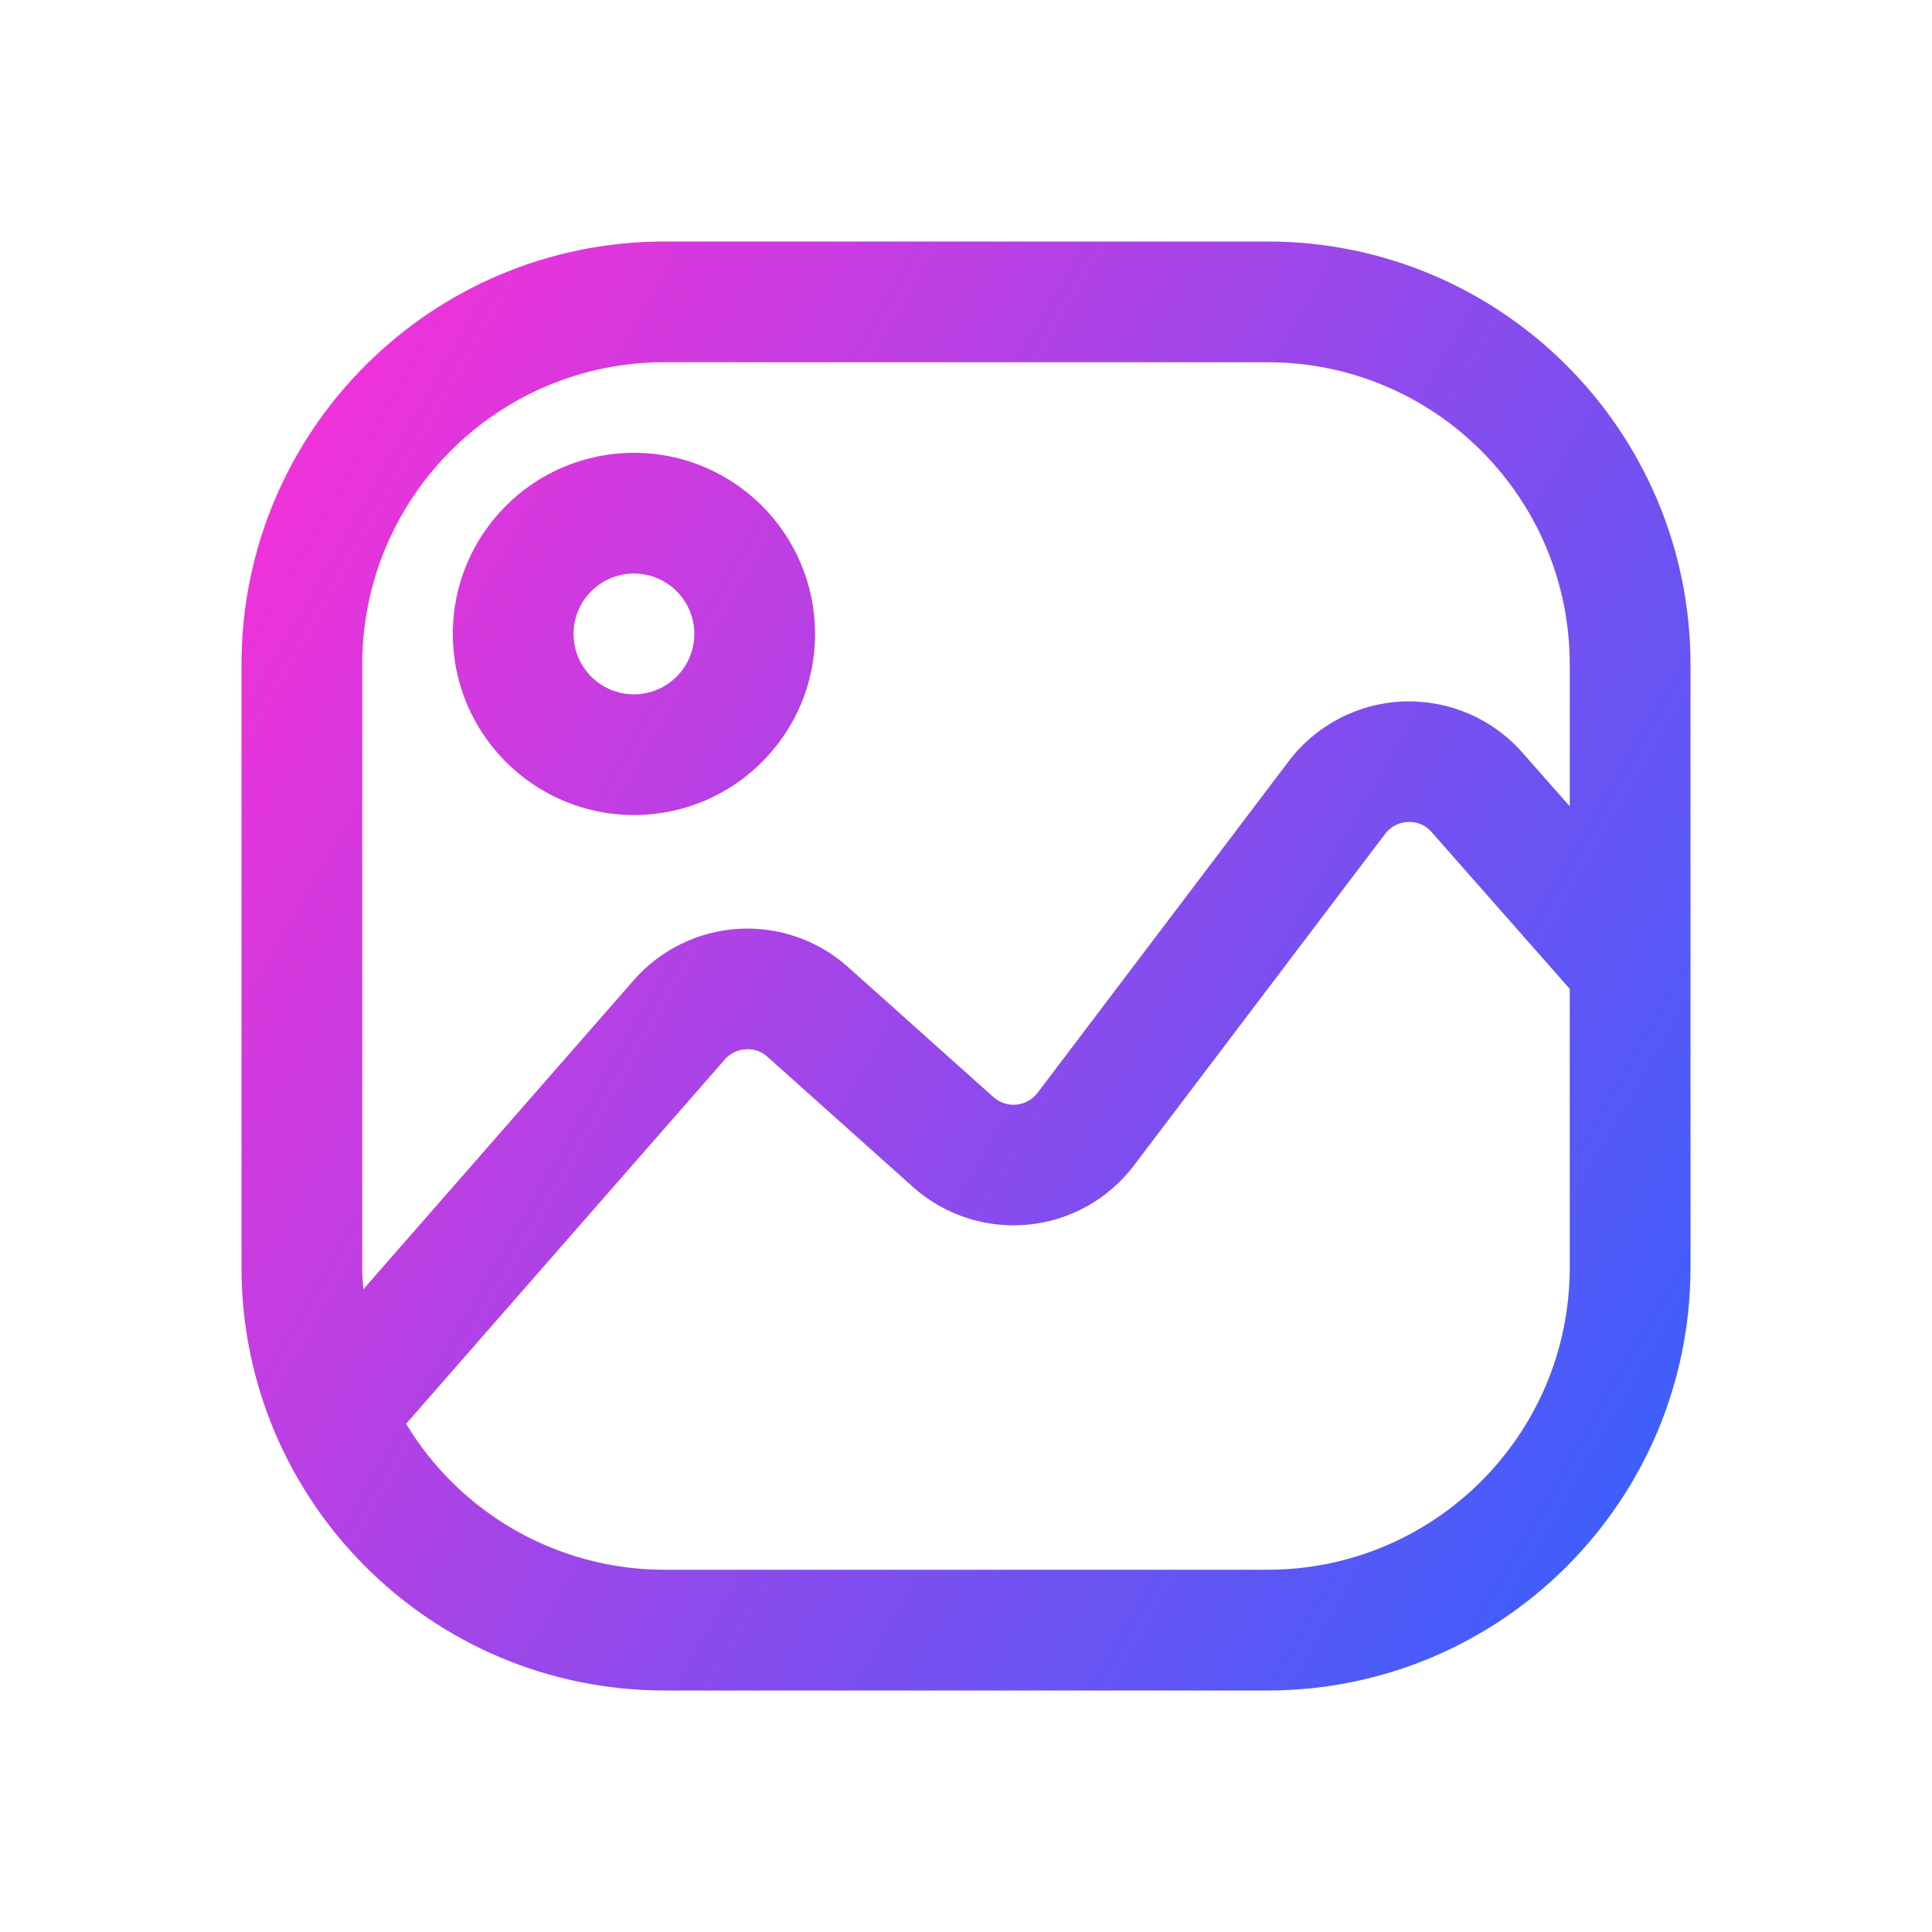
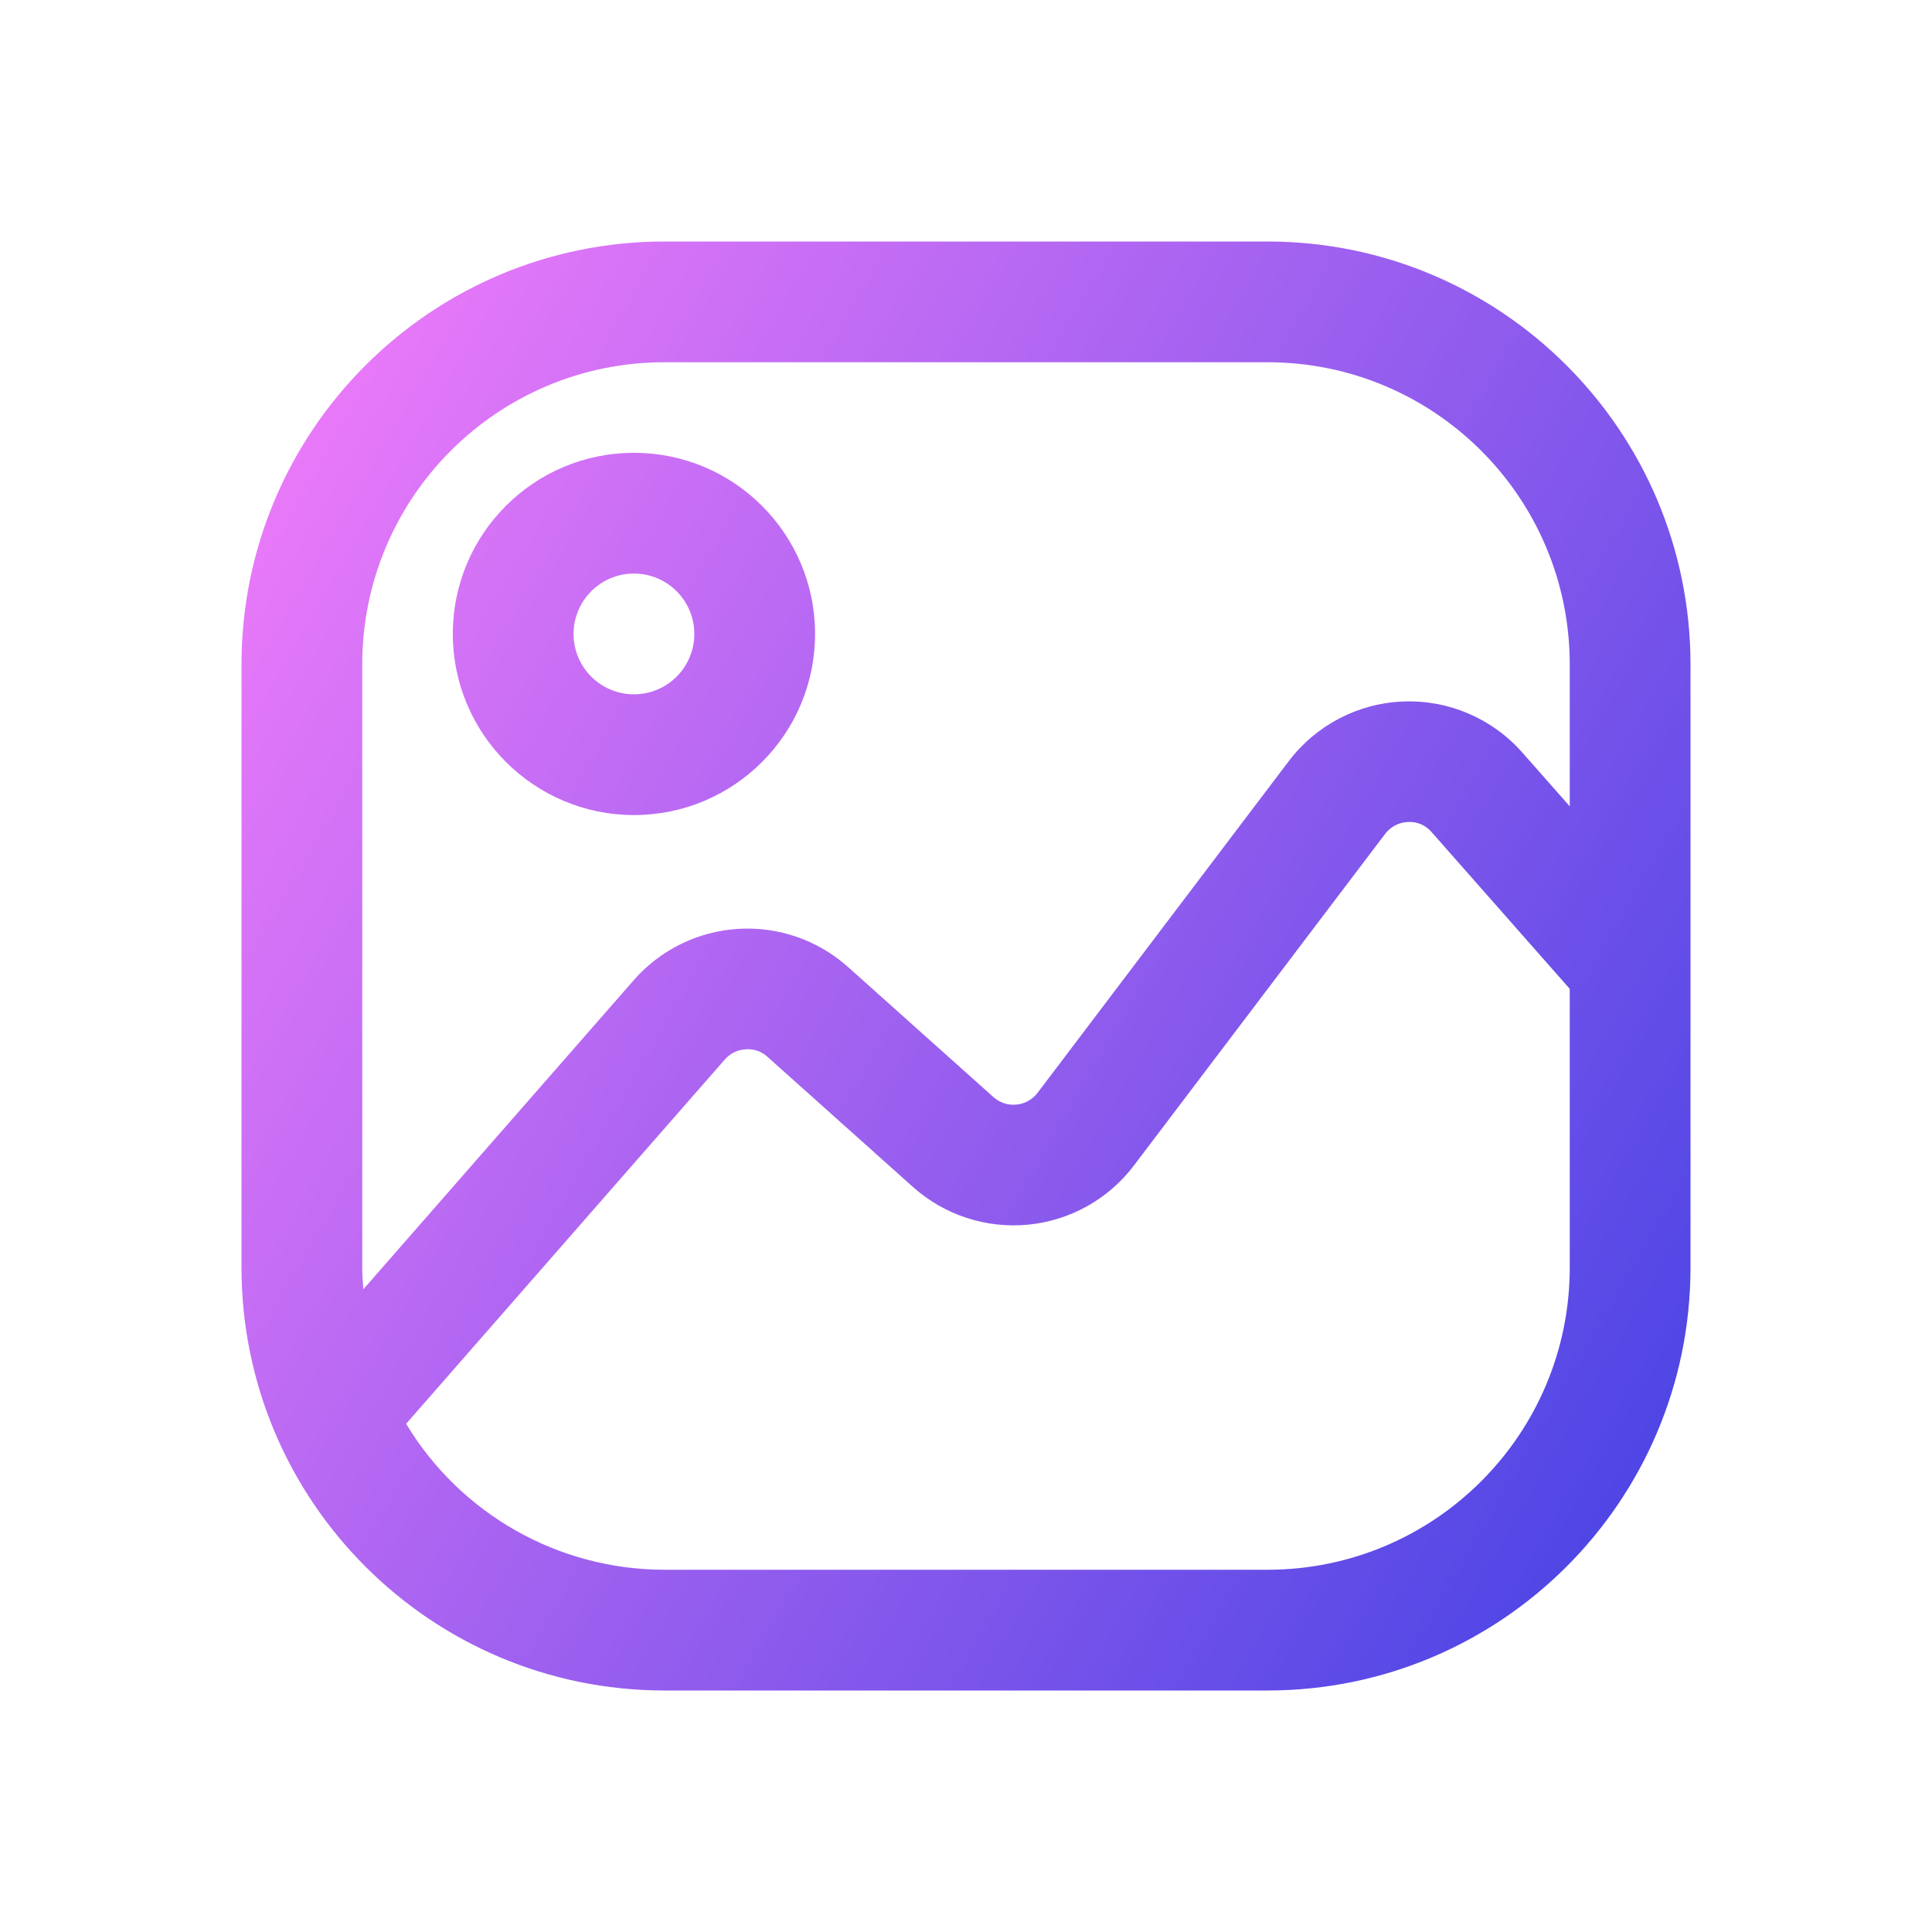
<svg xmlns="http://www.w3.org/2000/svg" id="Layer_1" height="512" viewBox="0 0 64 64" width="512" data-name="Layer 1">
  <linearGradient id="linear-gradient" gradientUnits="userSpaceOnUse" x1="8.048" x2="55.952" y1="18.171" y2="45.829">
-     <stop offset="0" stop-color="#ef32d9" />
-     <stop offset="1" stop-color="#3f5efb" />
+     <stop offset="0" stop-color="#E879F9" />
+     <stop offset="1" stop-color="#4F46E5" />
  </linearGradient>
  <path d="m8 42a14.015 14.015 0 0 0 14 14h20a14.015 14.015 0 0 0 14-14v-20a14.015 14.015 0 0 0 -14-14h-20a14.015 14.015 0 0 0 -14 14zm34 10h-20a9.995 9.995 0 0 1 -8.547-4.835l10.555-12.065a.987.987 0 0 1 .691-.34.95.95 0 0 1 .728.252l4.814 4.306a5 5 0 0 0 7.319-.706l8.319-10.982a.99.99 0 0 1 .761-.4.949.949 0 0 1 .787.338l4.573 5.189v9.243a10.011 10.011 0 0 1 -10 10zm-30-30a10.011 10.011 0 0 1 10-10h20a10.011 10.011 0 0 1 10 10v4.71l-1.573-1.783a5 5 0 0 0 -7.736.288l-8.319 10.985a1 1 0 0 1 -1.464.142l-4.814-4.307a5 5 0 0 0 -7.1.435l-8.958 10.24c-.017-.235-.036-.47-.036-.71zm9 5a6 6 0 1 0 -6-6 6.006 6.006 0 0 0 6 6zm0-8a2 2 0 1 1 -2 2 2 2 0 0 1 2-2z" fill="url(#linear-gradient)" />
</svg>
